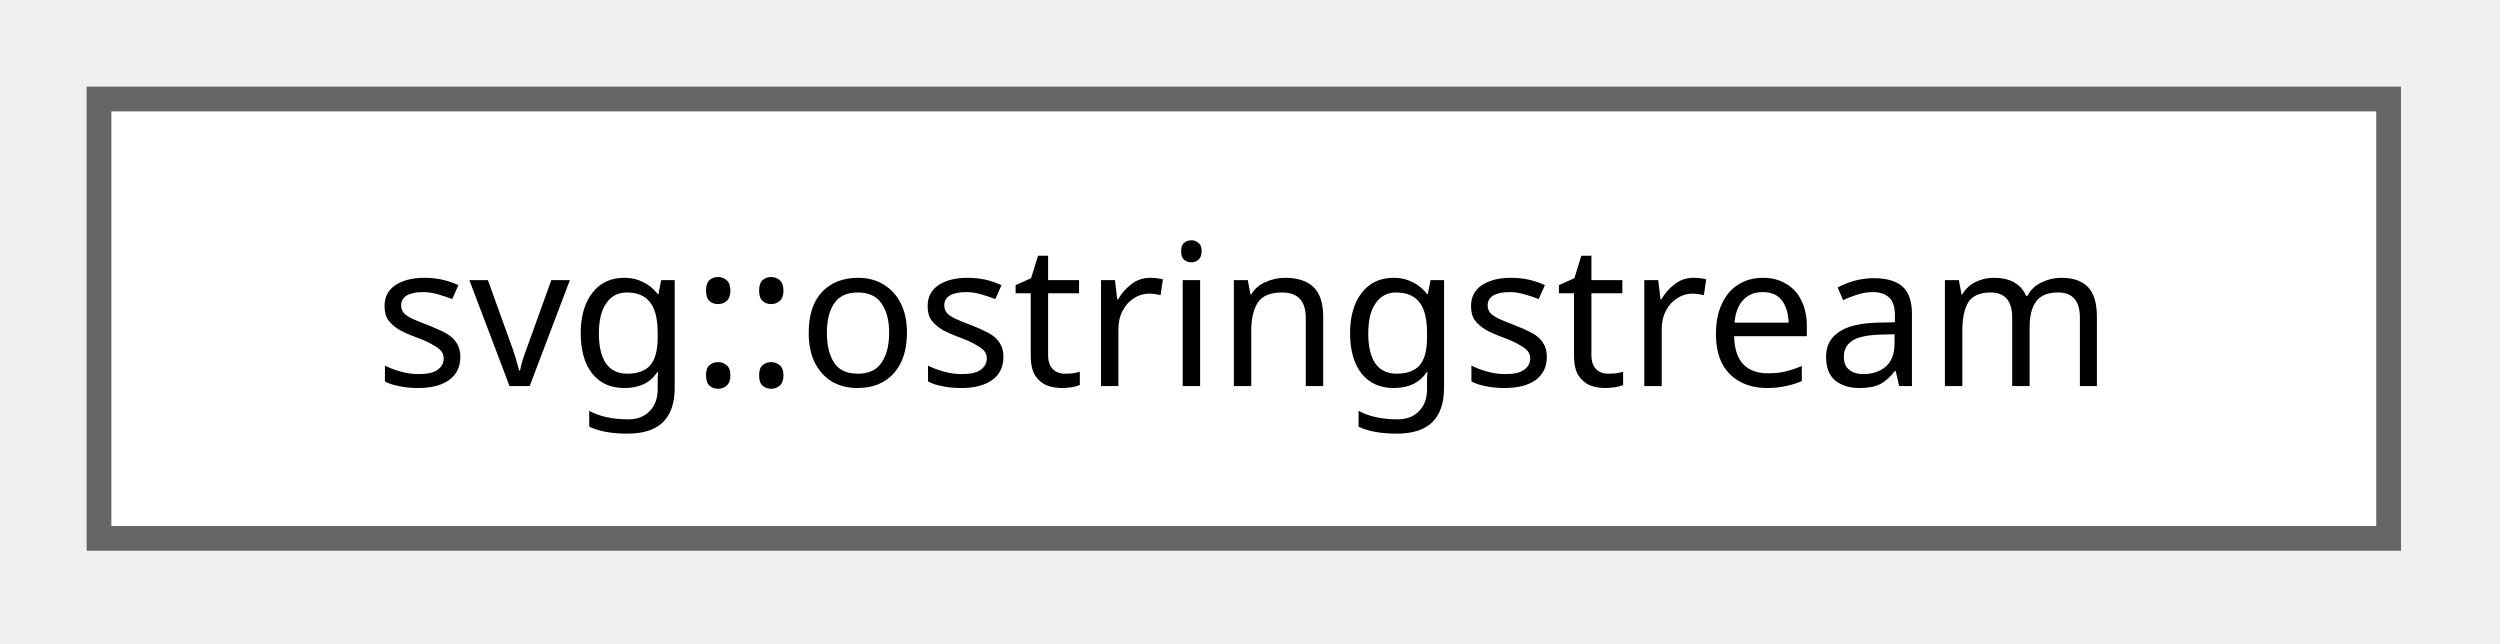
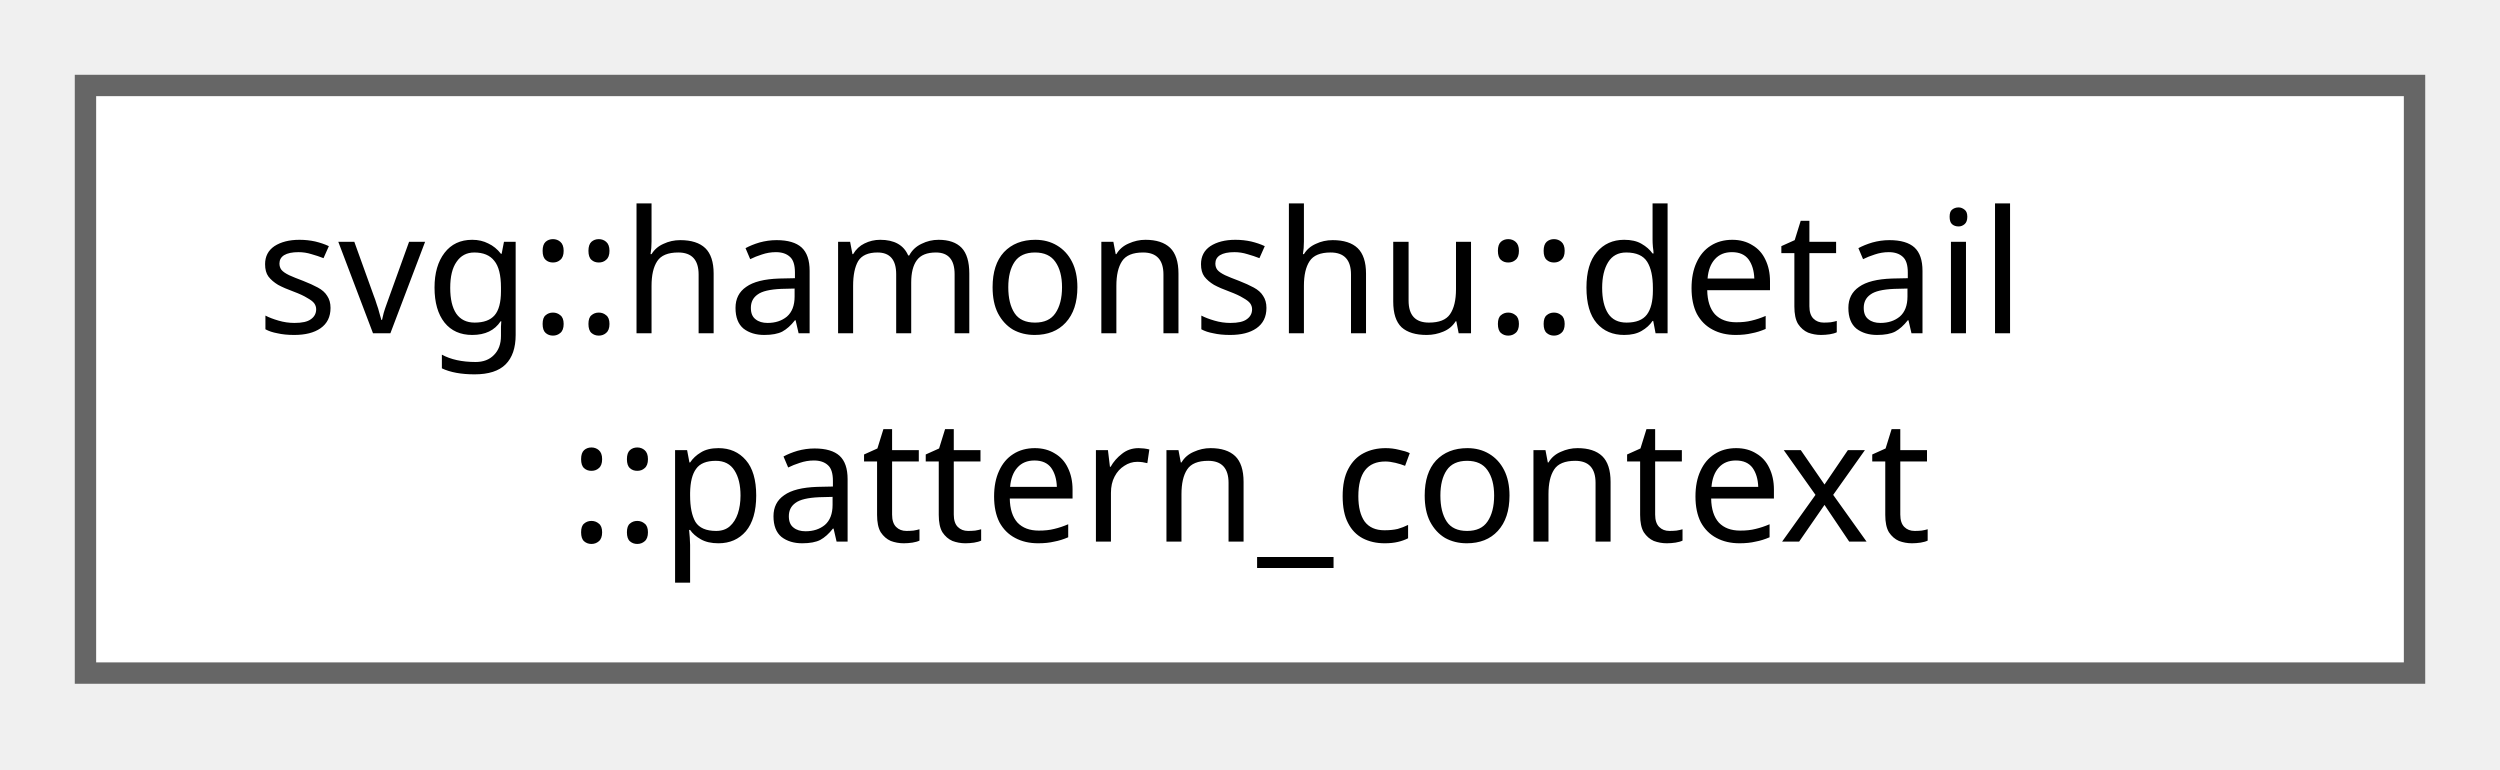
- <svg xmlns="http://www.w3.org/2000/svg" xmlns:xlink="http://www.w3.org/1999/xlink" width="101pt" height="26pt" viewBox="0.00 0.00 101.00 26.00">
-   <g id="graph0" class="graph" transform="scale(1 1) rotate(0) translate(4 21.75)">
+ <svg xmlns="http://www.w3.org/2000/svg" xmlns:xlink="http://www.w3.org/1999/xlink" width="117pt" height="36pt" viewBox="0.00 0.00 117.00 36.00">
+   <g id="graph0" class="graph" transform="scale(1 1) rotate(0) translate(4 31.5)">
    <g id="Node000000" class="node">
      <g id="a_Node000000">
-         <a xlink:href="classsvg_1_1ostringstream.html" target="_top" xlink:title="STL class.">
-           <polygon fill="white" stroke="#666666" points="92.5,-17.75 0,-17.75 0,0 92.5,0 92.5,-17.75" />
-           <text xml:space="preserve" text-anchor="middle" x="46.25" y="-6.15" font-family="SourceSans" font-size="8.00">svg::ostringstream</text>
+         <a xlink:href="structsvg_1_1hamonshu_1_1detail_1_1pattern__context.html" target="_top" xlink:title=" ">
+           <polygon fill="white" stroke="#666666" points="109,-27.5 0,-27.5 0,0 109,0 109,-27.5" />
+           <text xml:space="preserve" text-anchor="start" x="8" y="-15.9" font-family="SourceSans" font-size="8.00">svg::hamonshu::detail</text>
+           <text xml:space="preserve" text-anchor="middle" x="54.5" y="-6.15" font-family="SourceSans" font-size="8.00">::pattern_context</text>
        </a>
      </g>
    </g>
  </g>
</svg>
